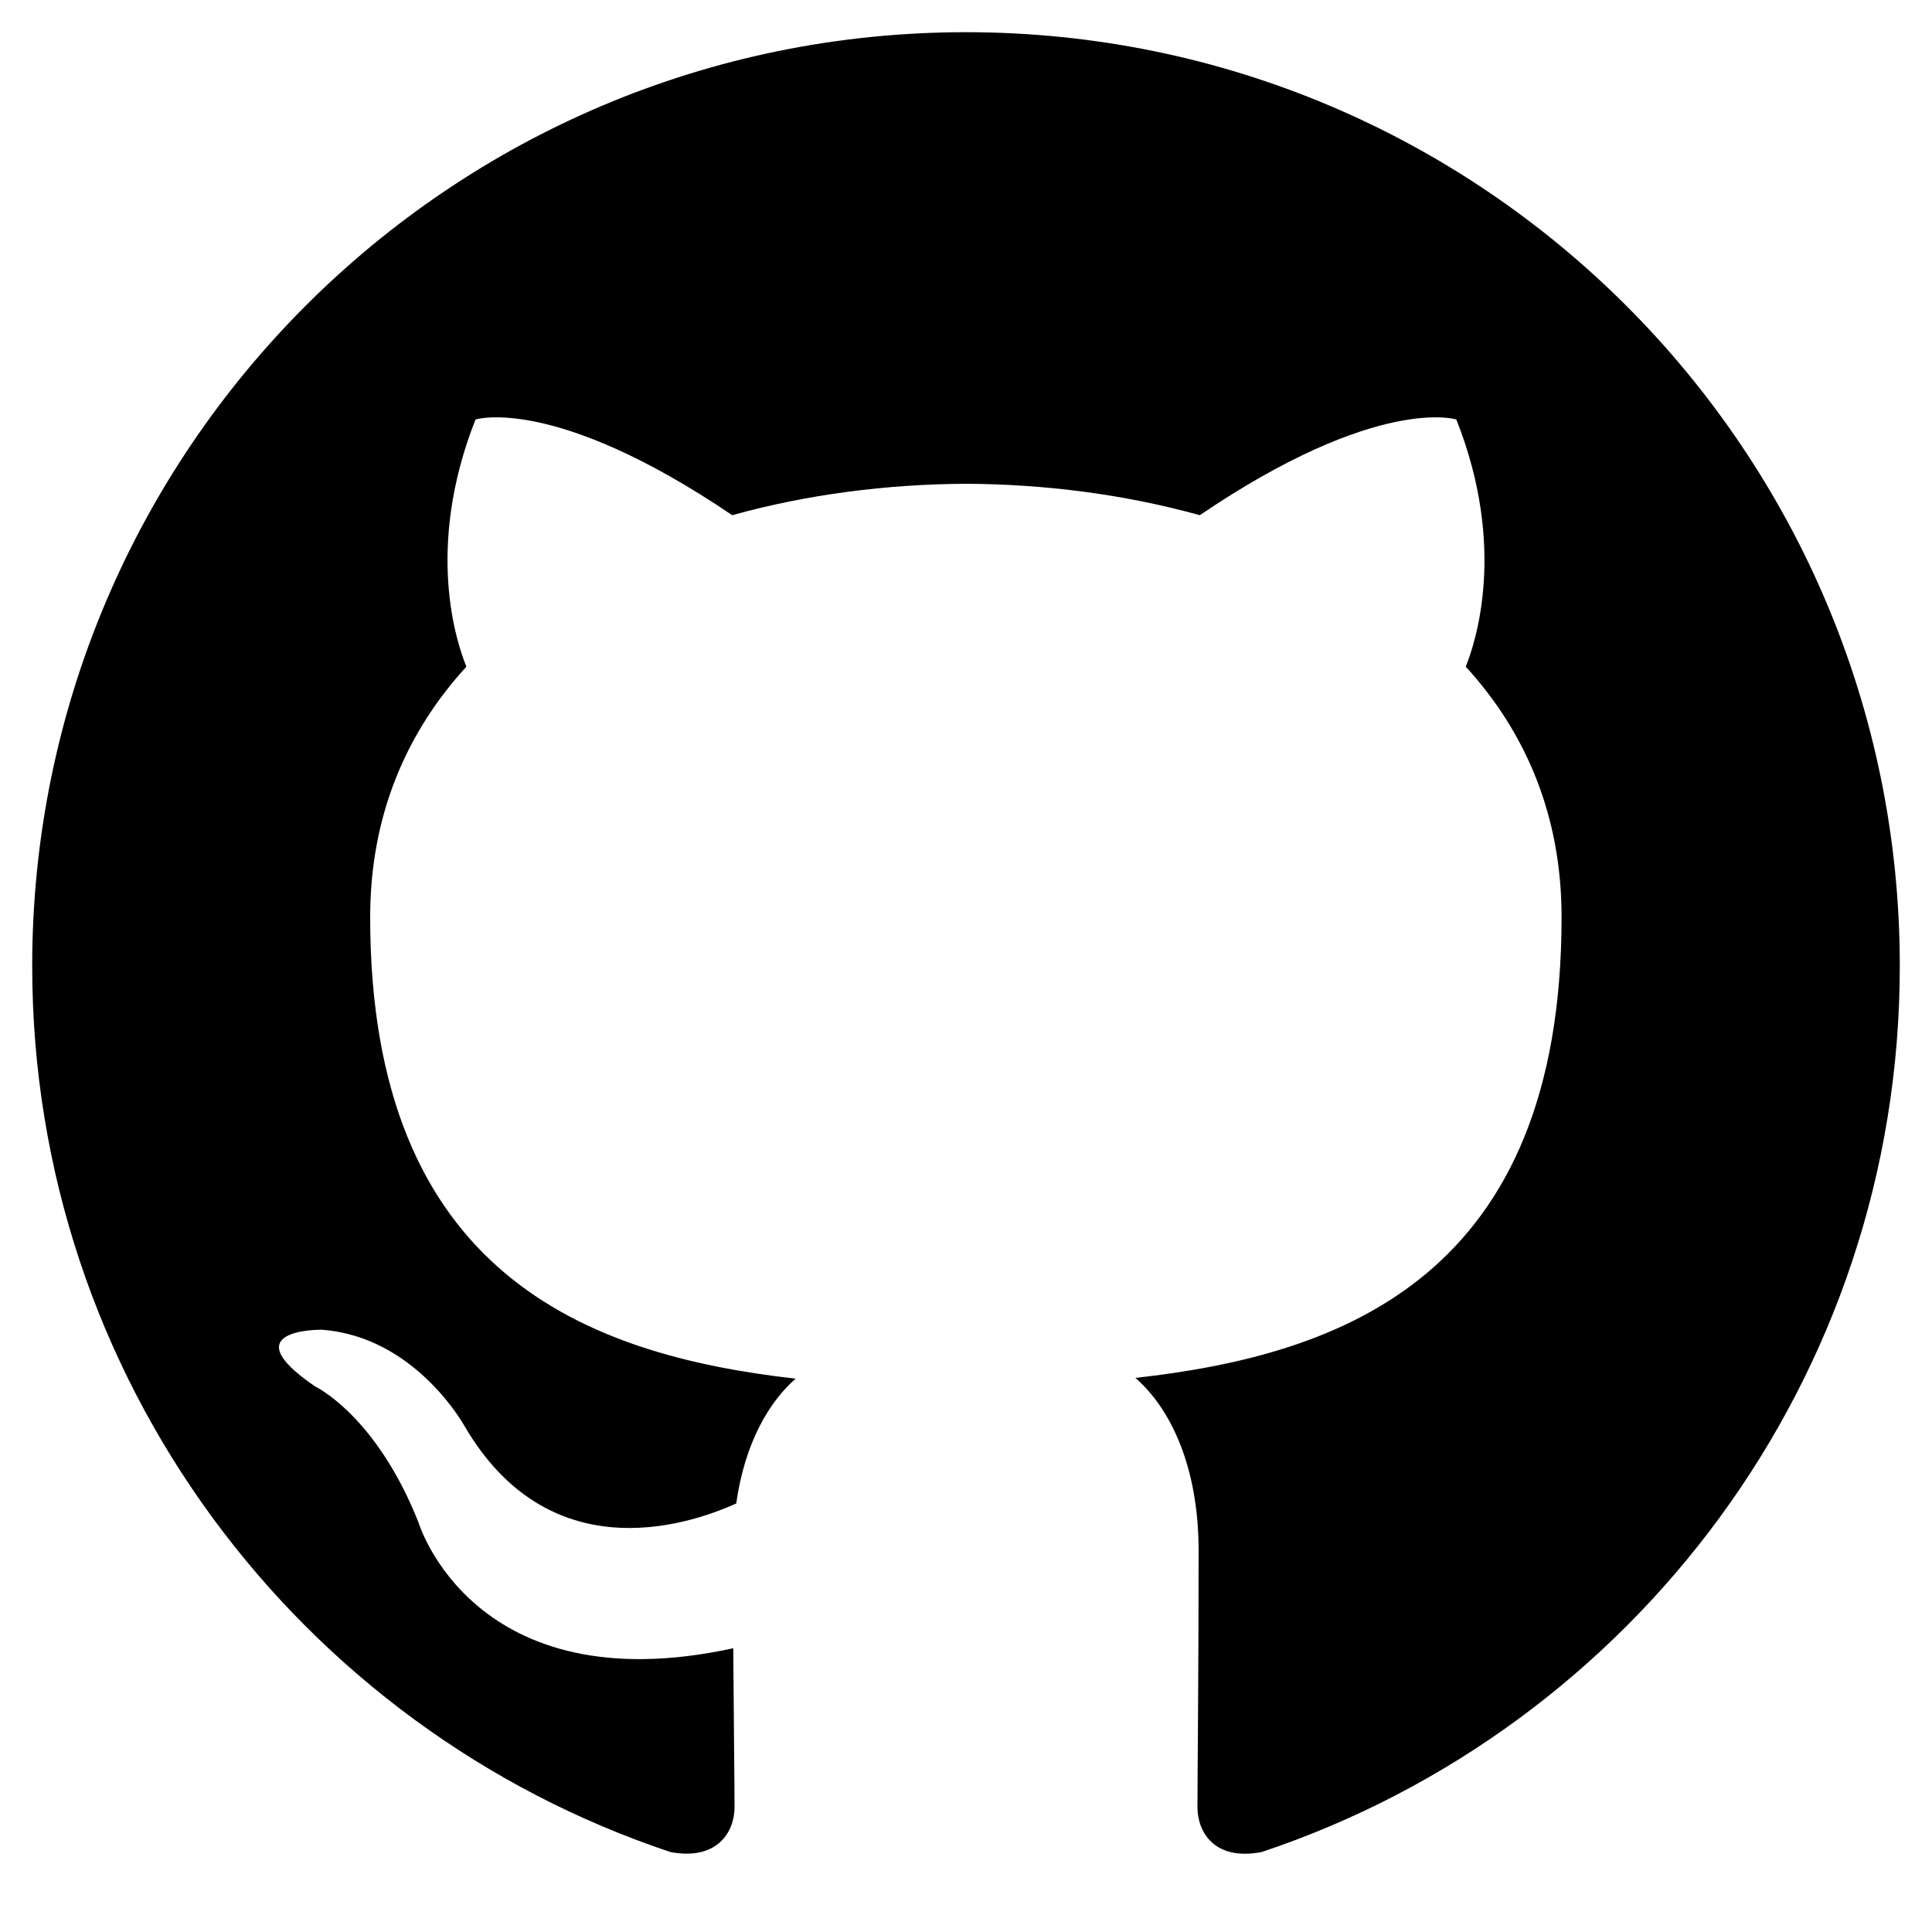
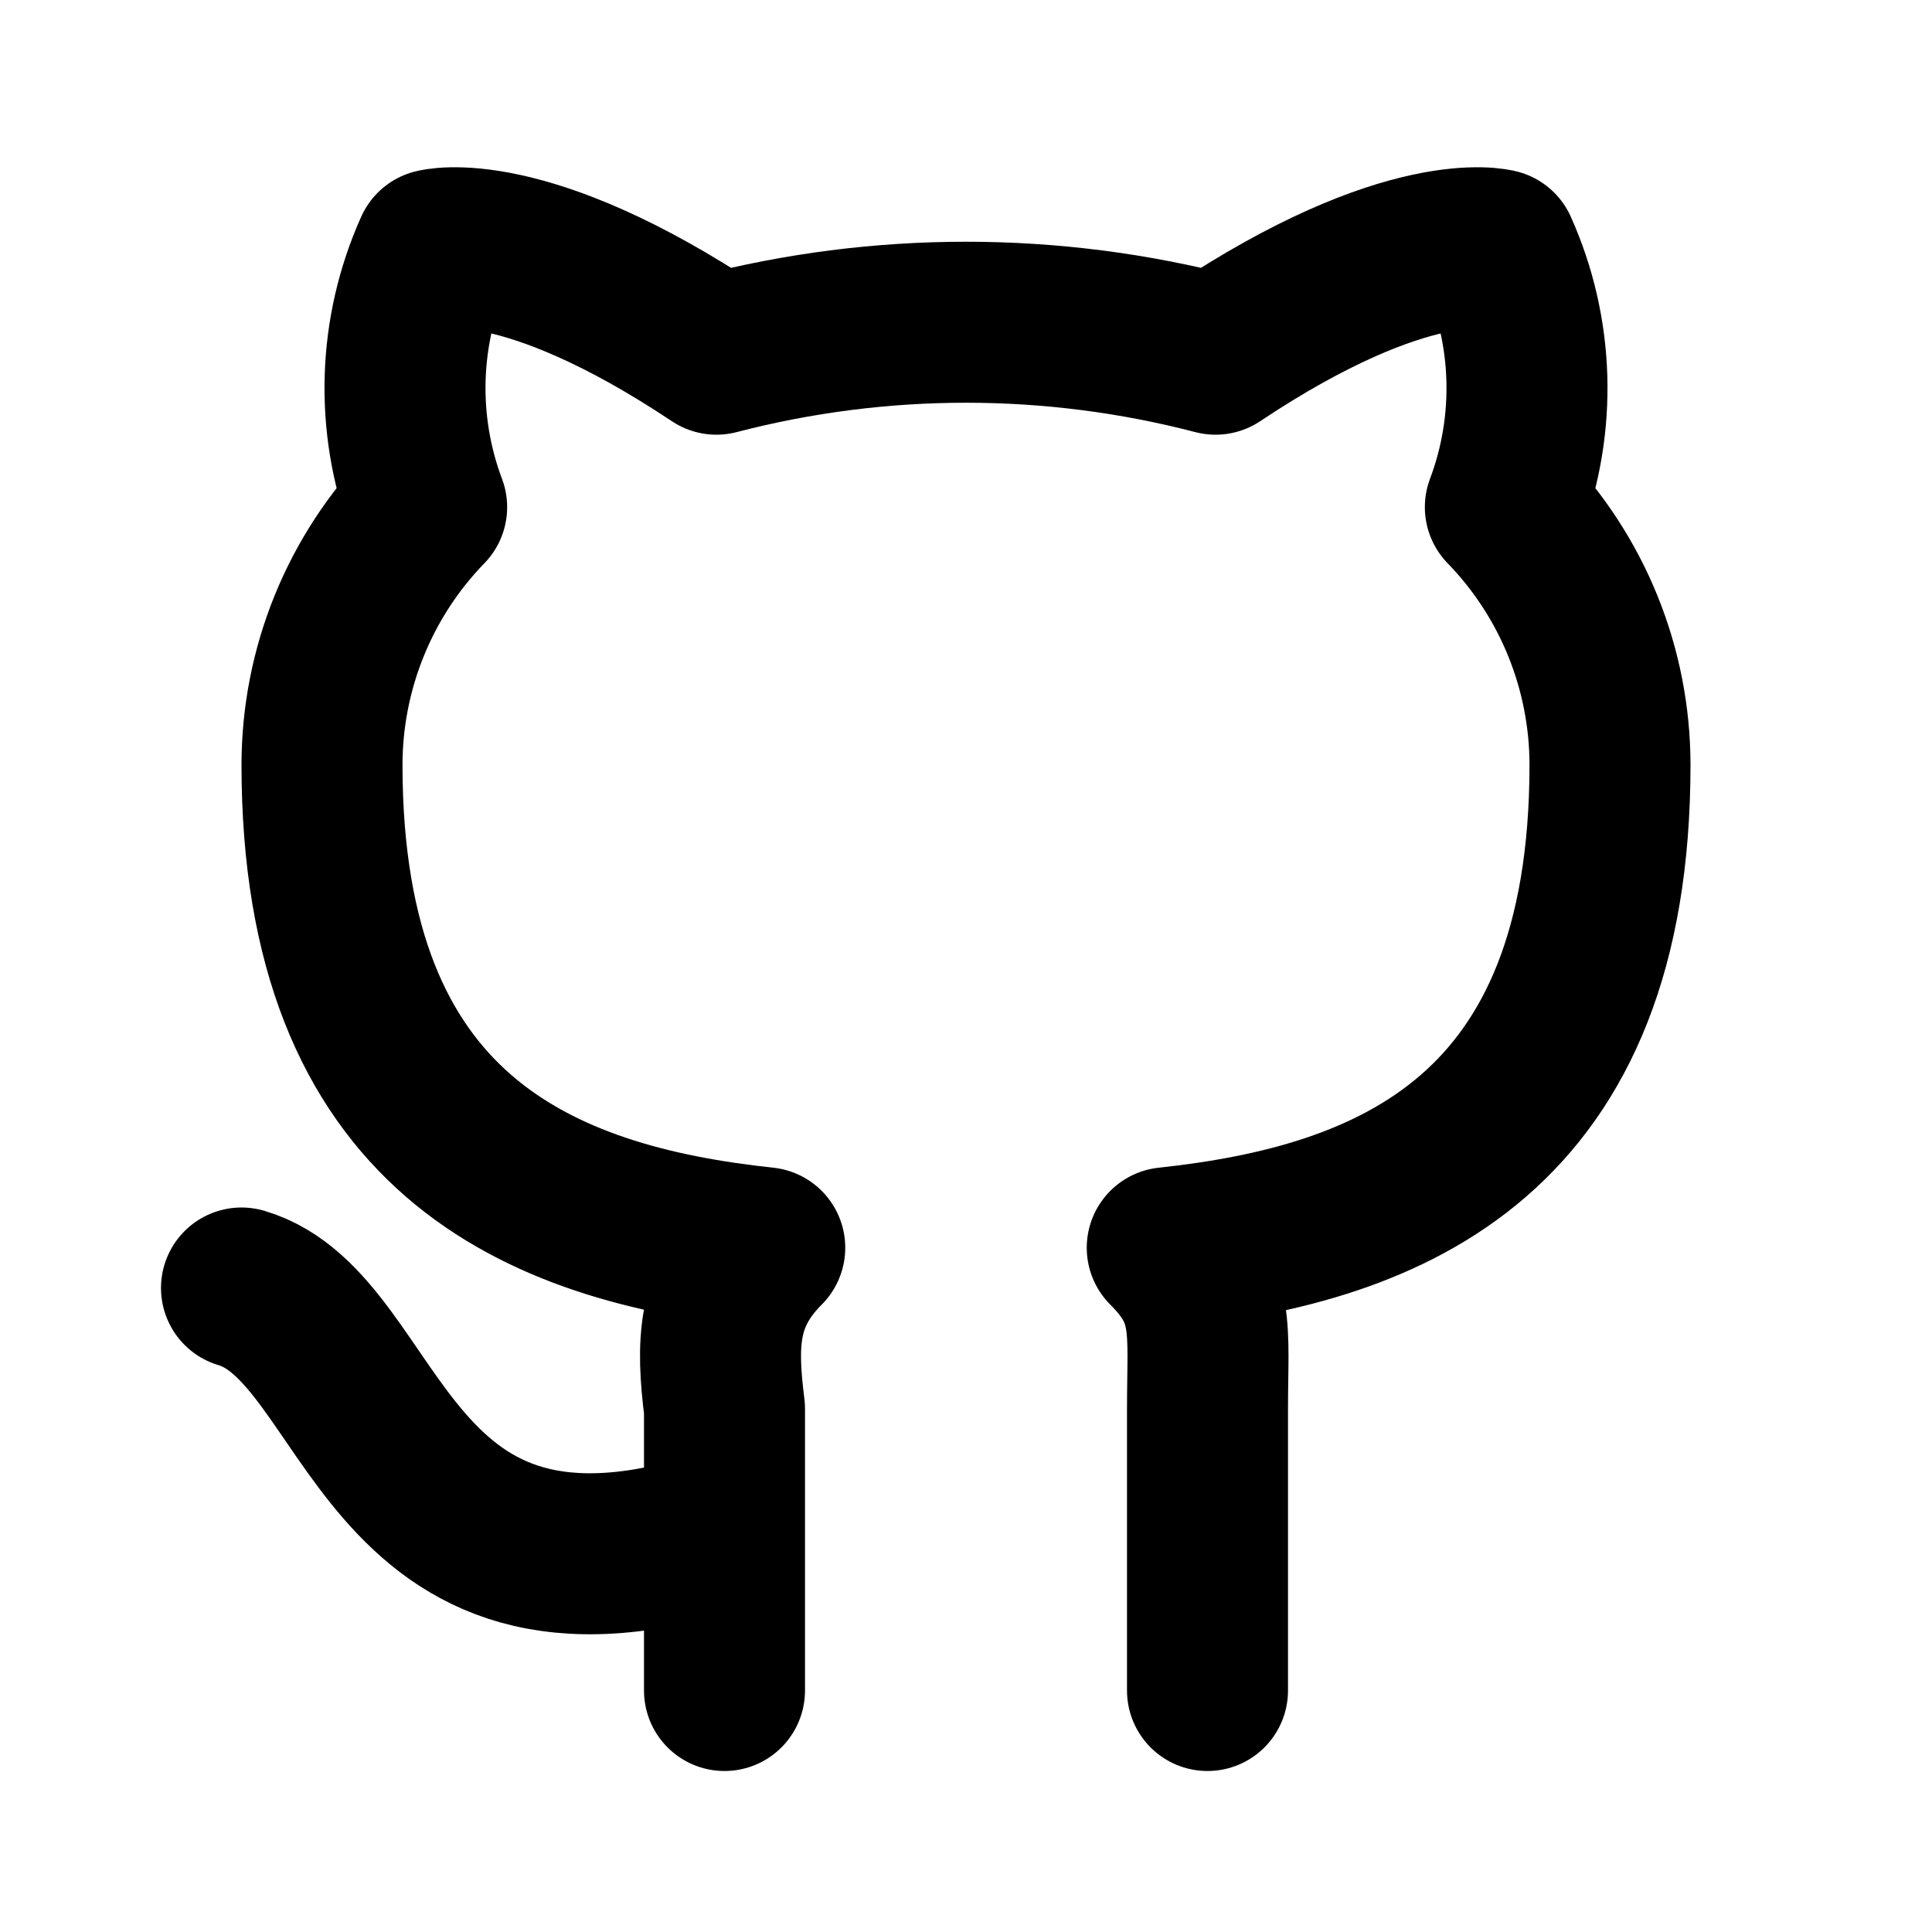
- <svg xmlns="http://www.w3.org/2000/svg" width="15" height="15" viewBox="0 0 15 15" fill="none">
-   <path fill-rule="evenodd" clip-rule="evenodd" d="M7.499 0.25C3.496 0.25 0.25 3.496 0.25 7.5C0.25 10.703 2.327 13.421 5.208 14.38C5.571 14.446 5.703 14.222 5.703 14.03C5.703 13.858 5.697 13.402 5.693 12.797C3.677 13.235 3.251 11.825 3.251 11.825C2.921 10.987 2.446 10.764 2.446 10.764C1.788 10.315 2.496 10.324 2.496 10.324C3.224 10.375 3.606 11.071 3.606 11.071C4.253 12.179 5.303 11.859 5.716 11.673C5.782 11.205 5.97 10.885 6.177 10.704C4.567 10.521 2.874 9.899 2.874 7.121C2.874 6.329 3.157 5.683 3.621 5.176C3.546 4.992 3.297 4.255 3.692 3.257C3.692 3.257 4.3 3.062 5.685 4C6.263 3.839 6.884 3.759 7.5 3.756C8.116 3.759 8.736 3.839 9.315 4C10.699 3.062 11.307 3.257 11.307 3.257C11.703 4.255 11.454 4.992 11.38 5.176C11.844 5.683 12.124 6.329 12.124 7.121C12.124 9.906 10.429 10.519 8.815 10.698C9.074 10.922 9.306 11.365 9.306 12.041C9.306 13.01 9.297 13.792 9.297 14.03C9.297 14.224 9.428 14.45 9.796 14.379C12.675 13.418 14.75 10.703 14.75 7.5C14.75 3.496 11.504 0.25 7.499 0.25Z" fill="currentColor" />
+ <svg xmlns="http://www.w3.org/2000/svg" width="1em" height="1em" viewBox="0 0 24 24">
+   <path fill="none" stroke="currentColor" stroke-linecap="round" stroke-linejoin="round" stroke-width="2" d="M9 19c-4.3 1.4-4.3-2.5-6-3m12 5v-3.5c0-1 .1-1.4-.5-2c2.8-.3 5.5-1.4 5.5-6a4.6 4.6 0 0 0-1.3-3.2a4.2 4.2 0 0 0-.1-3.2s-1.1-.3-3.5 1.3a12.3 12.3 0 0 0-6.2 0C6.5 2.8 5.4 3.1 5.4 3.1a4.2 4.2 0 0 0-.1 3.2A4.6 4.6 0 0 0 4 9.5c0 4.6 2.7 5.7 5.5 6c-.6.6-.6 1.2-.5 2V21" />
</svg>
